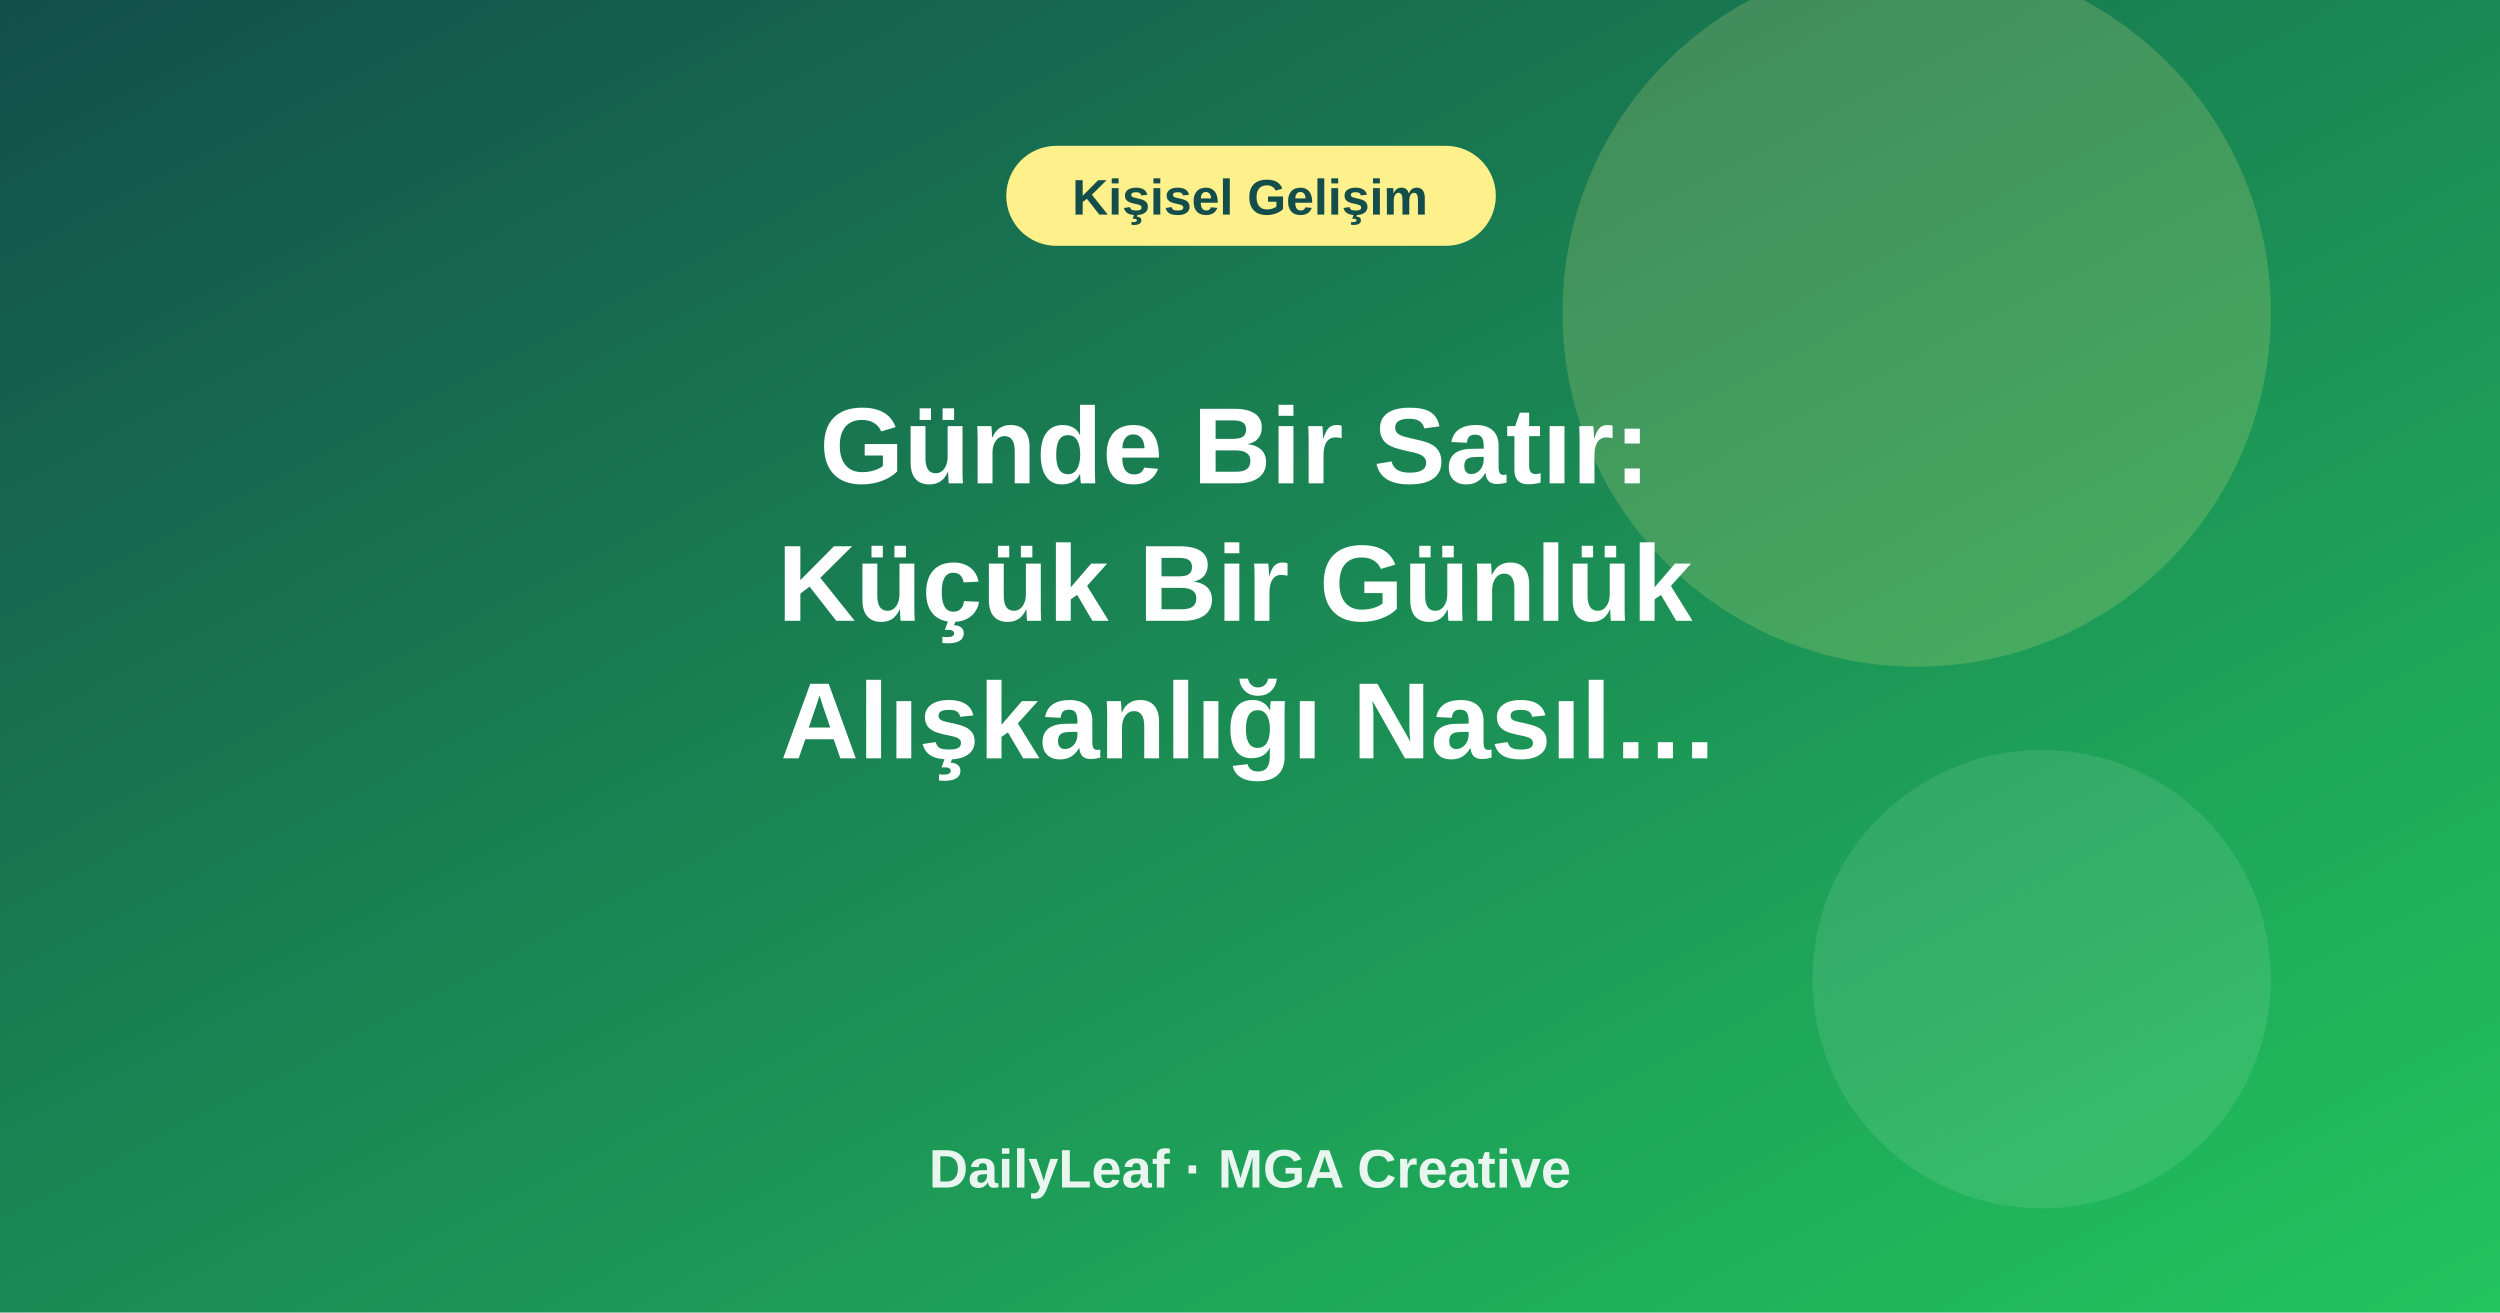
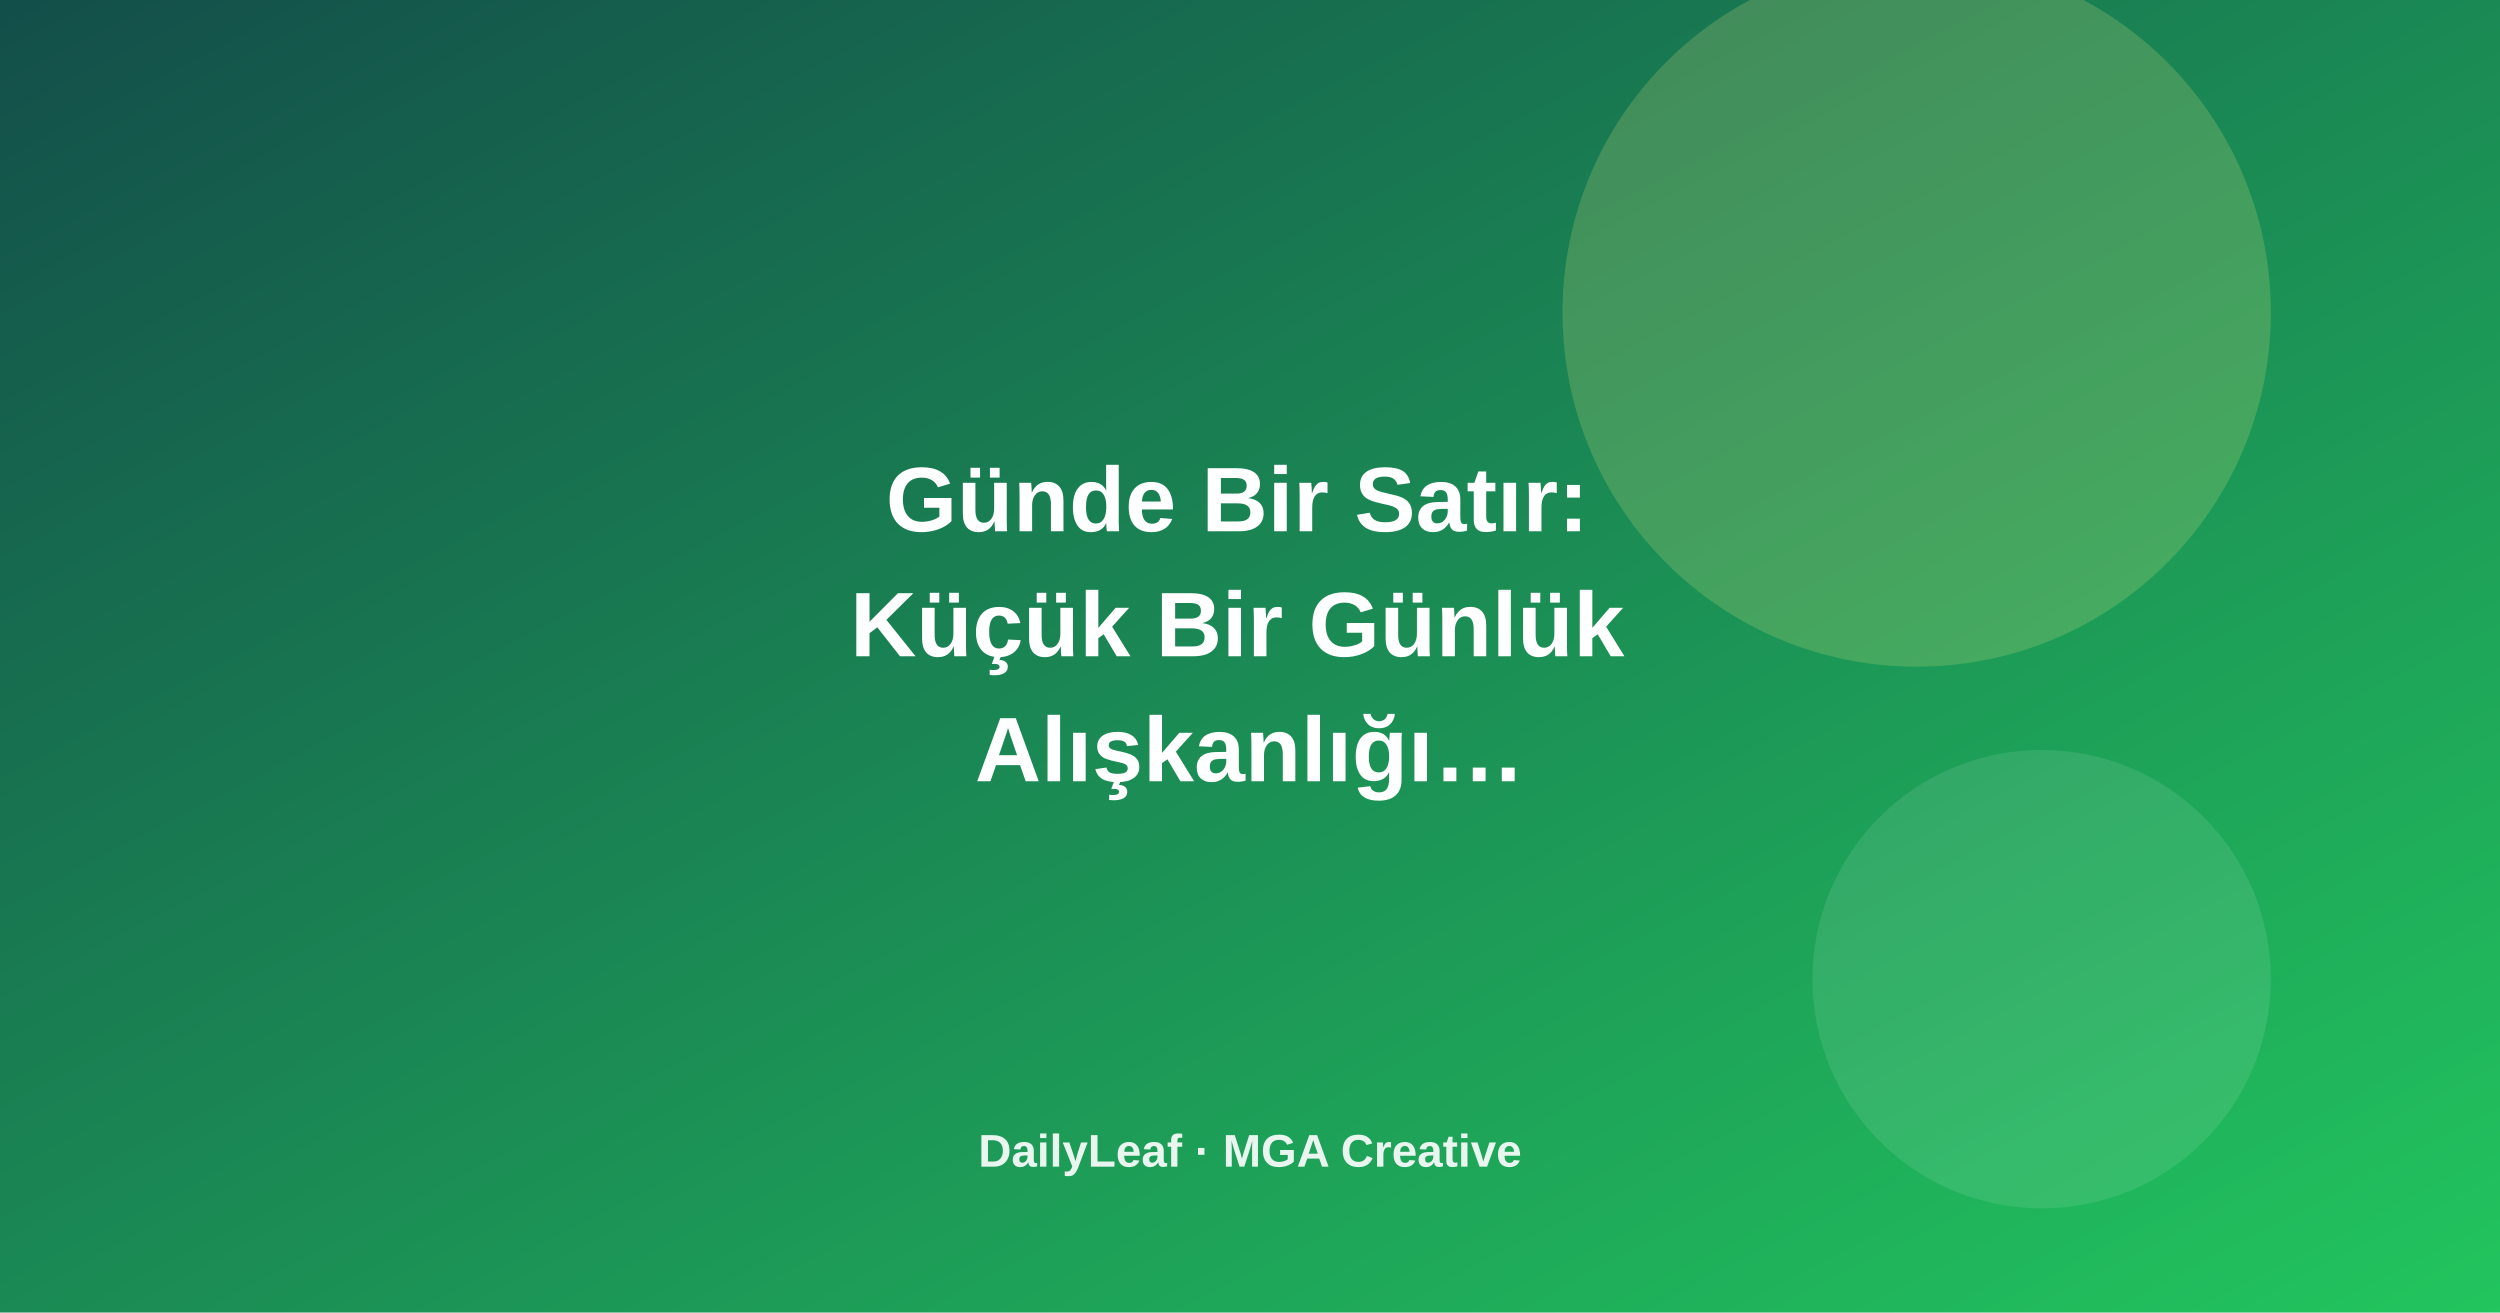
<svg xmlns="http://www.w3.org/2000/svg" viewBox="0 0 1200 630" width="1200" height="630">
  <defs>
    <linearGradient id="g" x1="0" y1="0" x2="1" y2="1">
      <stop offset="0" stop-color="#134e4a" />
      <stop offset="1" stop-color="#22c55e" />
    </linearGradient>
  </defs>
  <rect width="1200" height="630" fill="url(#g)" />
  <circle cx="920" cy="150" r="170" fill="#fef08a" opacity="0.18" />
  <circle cx="980" cy="470" r="110" fill="#ffffff" opacity="0.10" />
-   <rect x="483" y="70" width="235" height="48" rx="24" fill="#fef08a" />
-   <text x="600" y="103" text-anchor="middle" font-family="Arial, Helvetica, sans-serif" font-size="24" font-weight="700" fill="#134e4a">Kişisel Gelişim</text>
-   <text text-anchor="middle" font-family="Arial, Helvetica, sans-serif" font-size="52" font-weight="800" fill="#ffffff">
-     <tspan x="600" y="232">Günde Bir Satır:</tspan>
-     <tspan x="600" y="298">Küçük Bir Günlük</tspan>
-     <tspan x="600" y="364">Alışkanlığı Nasıl…</tspan>
+   <text text-anchor="middle" font-family="Arial, Helvetica, sans-serif" font-size="44" font-weight="800" fill="#ffffff">
+     <tspan x="600" y="255">Günde Bir Satır:</tspan>
+     <tspan x="600" y="315">Küçük Bir Günlük</tspan>
+     <tspan x="600" y="375">Alışkanlığı…</tspan>
  </text>
-   <text x="600" y="570" text-anchor="middle" font-family="Arial, Helvetica, sans-serif" font-size="26" font-weight="600" fill="#ffffff" opacity="0.9">DailyLeaf  ·  MGA Creative</text>
+   <text x="600" y="560" text-anchor="middle" font-family="Arial, Helvetica, sans-serif" font-size="22" font-weight="600" fill="#ffffff" opacity="0.9">DailyLeaf  ·  MGA Creative</text>
</svg>
